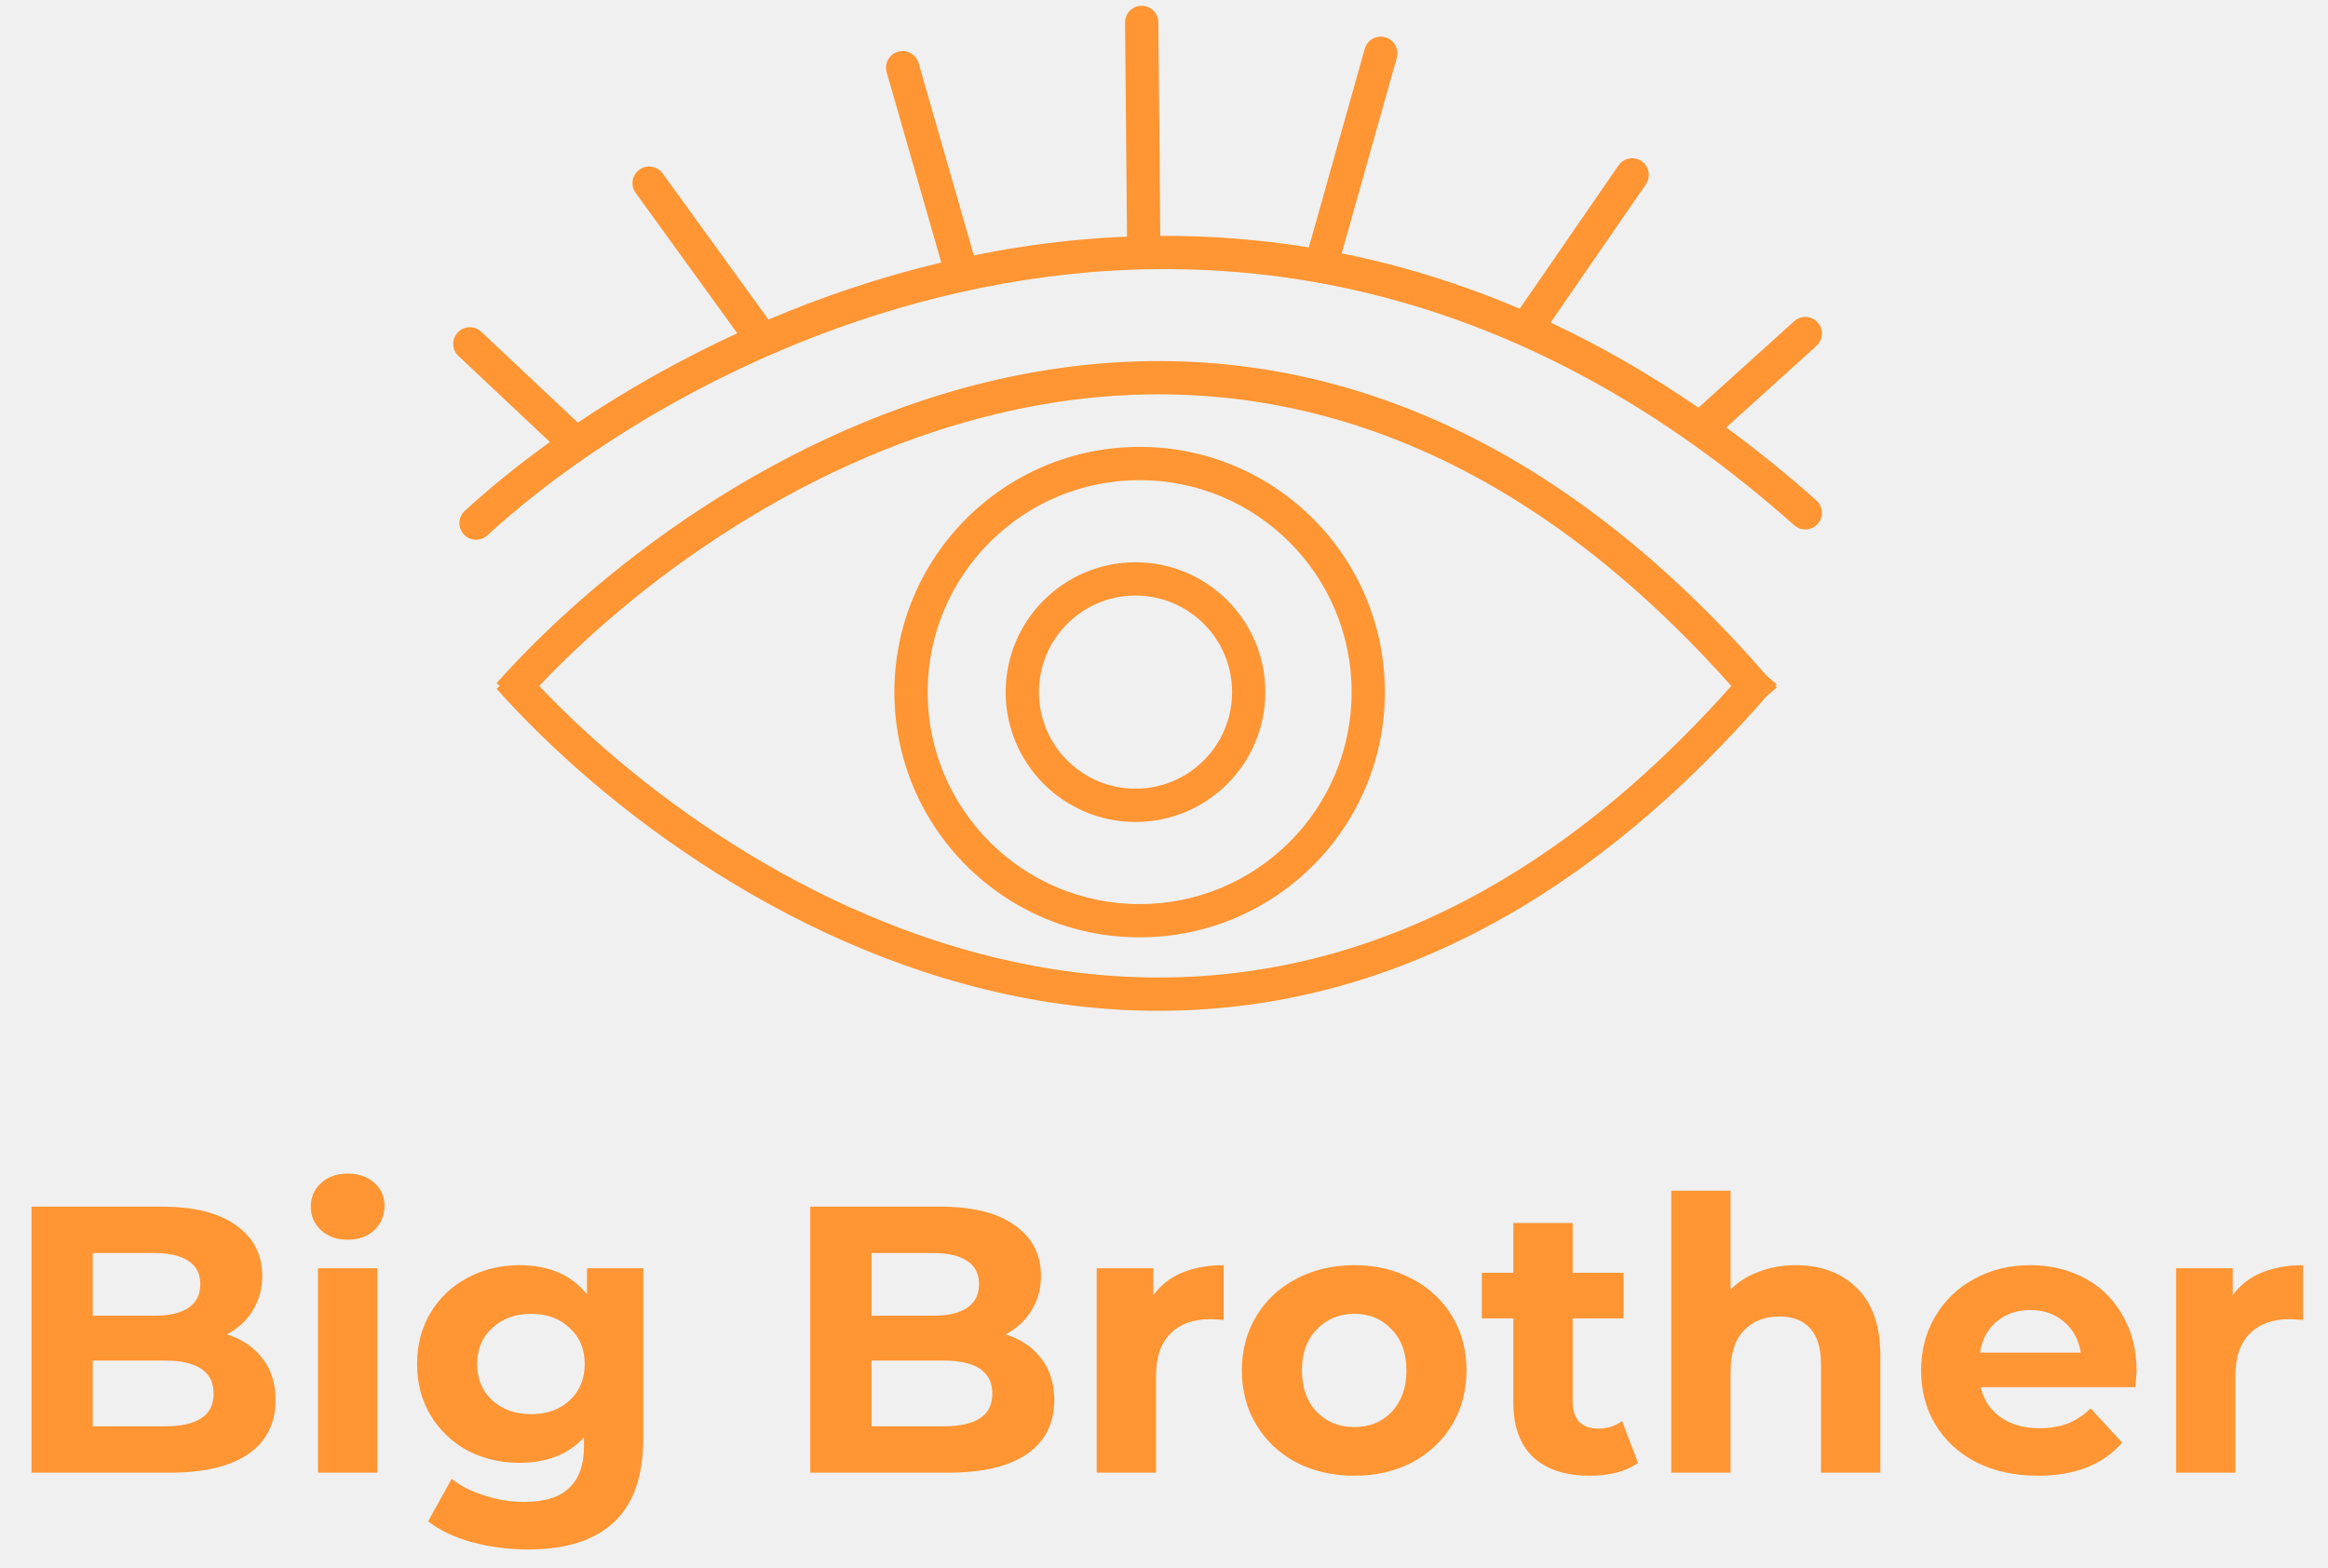
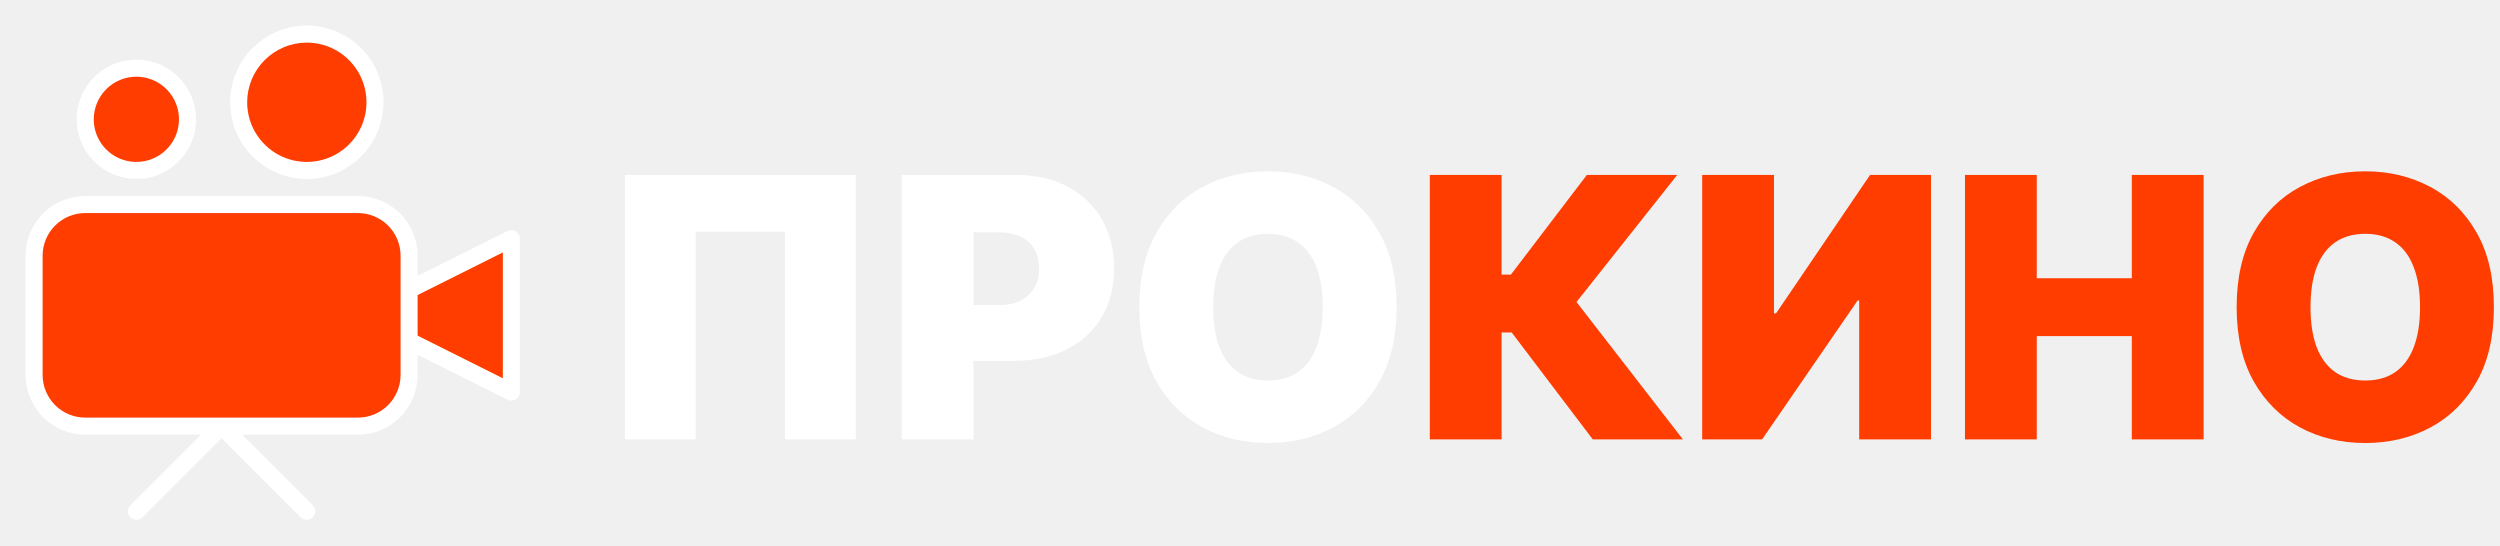
- <svg xmlns="http://www.w3.org/2000/svg" width="98" height="66" viewBox="0 0 98 66" fill="none">
-   <path fill-rule="evenodd" clip-rule="evenodd" d="M48.761 0.936C48.757 0.55 48.441 0.239 48.054 0.243C47.668 0.246 47.357 0.562 47.361 0.949L47.443 9.962C45.905 10.025 44.396 10.177 42.922 10.406C42.272 10.506 41.629 10.622 40.994 10.751L38.67 2.658C38.563 2.286 38.176 2.072 37.804 2.178C37.433 2.285 37.218 2.673 37.325 3.044L39.624 11.053C37.052 11.664 34.614 12.491 32.347 13.453L27.893 7.299C27.667 6.986 27.229 6.916 26.916 7.142C26.603 7.369 26.533 7.807 26.759 8.12L31.037 14.031C28.554 15.173 26.298 16.466 24.324 17.793L20.258 13.967C19.977 13.702 19.534 13.715 19.269 13.997C19.004 14.278 19.017 14.721 19.299 14.986L23.149 18.61C21.791 19.586 20.589 20.568 19.565 21.509C19.281 21.77 19.262 22.213 19.524 22.498C19.785 22.782 20.228 22.801 20.513 22.54C25.056 18.365 33.283 13.317 43.136 11.789C52.957 10.266 64.419 12.232 75.531 22.113C75.82 22.37 76.262 22.344 76.519 22.055C76.776 21.767 76.75 21.324 76.461 21.067C75.201 19.947 73.936 18.925 72.668 17.995L76.466 14.562C76.752 14.303 76.775 13.86 76.516 13.573C76.256 13.287 75.814 13.264 75.527 13.523L71.499 17.164C69.424 15.736 67.345 14.55 65.274 13.58L69.285 7.76C69.504 7.441 69.424 7.005 69.106 6.786C68.788 6.567 68.352 6.647 68.132 6.965L63.974 12.998C61.453 11.924 58.948 11.162 56.48 10.667L58.798 2.434C58.903 2.062 58.687 1.675 58.314 1.57C57.942 1.465 57.556 1.682 57.451 2.054L55.097 10.415C52.975 10.071 50.886 9.92 48.843 9.93L48.761 0.936ZM20.904 28.997L21.038 28.878L20.904 28.759C25.471 23.635 33.639 17.479 43.335 15.703C52.962 13.939 63.997 16.514 74.367 28.447L74.795 28.81L74.737 28.878L74.795 28.945L74.367 29.309C63.997 41.242 52.962 43.816 43.335 42.053C33.639 40.276 25.471 34.121 20.904 28.997ZM43.587 40.675C34.788 39.063 27.235 33.663 22.697 28.878C27.235 24.093 34.788 18.692 43.587 17.08C52.569 15.434 62.947 17.717 72.881 28.878C62.947 40.038 52.569 42.321 43.587 40.675ZM56.898 29.138C56.898 34.067 52.903 38.062 47.974 38.062C43.046 38.062 39.05 34.067 39.05 29.138C39.05 24.209 43.046 20.214 47.974 20.214C52.903 20.214 56.898 24.209 56.898 29.138ZM58.298 29.138C58.298 34.84 53.676 39.462 47.974 39.462C42.273 39.462 37.65 34.84 37.65 29.138C37.65 23.436 42.273 18.814 47.974 18.814C53.676 18.814 58.298 23.436 58.298 29.138ZM47.801 33.204C50.046 33.204 51.866 31.383 51.866 29.138C51.866 26.893 50.046 25.073 47.801 25.073C45.555 25.073 43.735 26.893 43.735 29.138C43.735 31.383 45.555 33.204 47.801 33.204ZM47.801 34.604C50.819 34.604 53.266 32.157 53.266 29.138C53.266 26.119 50.819 23.672 47.801 23.672C44.782 23.672 42.335 26.119 42.335 29.138C42.335 32.157 44.782 34.604 47.801 34.604Z" fill="#FF9533" />
-   <path d="M9.552 56.176C10.192 56.379 10.693 56.72 11.056 57.2C11.419 57.669 11.6 58.251 11.6 58.944C11.6 59.925 11.216 60.683 10.448 61.216C9.691 61.739 8.581 62 7.12 62H1.328V50.8H6.8C8.165 50.8 9.211 51.061 9.936 51.584C10.672 52.107 11.04 52.816 11.04 53.712C11.04 54.256 10.907 54.741 10.64 55.168C10.384 55.595 10.021 55.931 9.552 56.176ZM3.904 52.752V55.392H6.48C7.12 55.392 7.605 55.28 7.936 55.056C8.267 54.832 8.432 54.501 8.432 54.064C8.432 53.627 8.267 53.301 7.936 53.088C7.605 52.864 7.12 52.752 6.48 52.752H3.904ZM6.928 60.048C7.611 60.048 8.123 59.936 8.464 59.712C8.816 59.488 8.992 59.141 8.992 58.672C8.992 57.744 8.304 57.28 6.928 57.28H3.904V60.048H6.928ZM13.386 53.392H15.882V62H13.386V53.392ZM14.634 52.192C14.176 52.192 13.802 52.059 13.514 51.792C13.226 51.525 13.082 51.195 13.082 50.8C13.082 50.405 13.226 50.075 13.514 49.808C13.802 49.541 14.176 49.408 14.634 49.408C15.093 49.408 15.466 49.536 15.754 49.792C16.042 50.048 16.186 50.368 16.186 50.752C16.186 51.168 16.042 51.515 15.754 51.792C15.466 52.059 15.093 52.192 14.634 52.192ZM27.079 53.392V60.56C27.079 62.139 26.668 63.312 25.847 64.08C25.026 64.848 23.826 65.232 22.247 65.232C21.415 65.232 20.625 65.131 19.879 64.928C19.132 64.725 18.514 64.432 18.023 64.048L19.015 62.256C19.378 62.555 19.836 62.789 20.391 62.96C20.945 63.141 21.5 63.232 22.055 63.232C22.919 63.232 23.553 63.035 23.959 62.64C24.375 62.256 24.583 61.669 24.583 60.88V60.512C23.932 61.227 23.026 61.584 21.863 61.584C21.073 61.584 20.348 61.413 19.687 61.072C19.036 60.72 18.519 60.229 18.135 59.6C17.751 58.971 17.559 58.245 17.559 57.424C17.559 56.603 17.751 55.877 18.135 55.248C18.519 54.619 19.036 54.133 19.687 53.792C20.348 53.44 21.073 53.264 21.863 53.264C23.111 53.264 24.06 53.675 24.711 54.496V53.392H27.079ZM22.359 59.536C23.02 59.536 23.559 59.344 23.975 58.96C24.401 58.565 24.615 58.053 24.615 57.424C24.615 56.795 24.401 56.288 23.975 55.904C23.559 55.509 23.02 55.312 22.359 55.312C21.698 55.312 21.154 55.509 20.727 55.904C20.3 56.288 20.087 56.795 20.087 57.424C20.087 58.053 20.3 58.565 20.727 58.96C21.154 59.344 21.698 59.536 22.359 59.536ZM42.333 56.176C42.973 56.379 43.475 56.72 43.837 57.2C44.2 57.669 44.381 58.251 44.381 58.944C44.381 59.925 43.997 60.683 43.229 61.216C42.472 61.739 41.363 62 39.901 62H34.109V50.8H39.581C40.947 50.8 41.992 51.061 42.717 51.584C43.453 52.107 43.821 52.816 43.821 53.712C43.821 54.256 43.688 54.741 43.421 55.168C43.165 55.595 42.803 55.931 42.333 56.176ZM36.685 52.752V55.392H39.261C39.901 55.392 40.387 55.28 40.717 55.056C41.048 54.832 41.213 54.501 41.213 54.064C41.213 53.627 41.048 53.301 40.717 53.088C40.387 52.864 39.901 52.752 39.261 52.752H36.685ZM39.709 60.048C40.392 60.048 40.904 59.936 41.245 59.712C41.597 59.488 41.773 59.141 41.773 58.672C41.773 57.744 41.085 57.28 39.709 57.28H36.685V60.048H39.709ZM48.552 54.528C48.85 54.112 49.25 53.797 49.752 53.584C50.264 53.371 50.85 53.264 51.512 53.264V55.568C51.234 55.547 51.048 55.536 50.952 55.536C50.237 55.536 49.677 55.739 49.272 56.144C48.866 56.539 48.664 57.136 48.664 57.936V62H46.168V53.392H48.552V54.528ZM57.014 62.128C56.107 62.128 55.291 61.941 54.566 61.568C53.851 61.184 53.291 60.656 52.886 59.984C52.48 59.312 52.278 58.549 52.278 57.696C52.278 56.843 52.48 56.08 52.886 55.408C53.291 54.736 53.851 54.213 54.566 53.84C55.291 53.456 56.107 53.264 57.014 53.264C57.92 53.264 58.731 53.456 59.446 53.84C60.16 54.213 60.72 54.736 61.126 55.408C61.531 56.08 61.734 56.843 61.734 57.696C61.734 58.549 61.531 59.312 61.126 59.984C60.72 60.656 60.16 61.184 59.446 61.568C58.731 61.941 57.92 62.128 57.014 62.128ZM57.014 60.08C57.654 60.08 58.176 59.867 58.582 59.44C58.998 59.003 59.206 58.421 59.206 57.696C59.206 56.971 58.998 56.395 58.582 55.968C58.176 55.531 57.654 55.312 57.014 55.312C56.374 55.312 55.846 55.531 55.43 55.968C55.014 56.395 54.806 56.971 54.806 57.696C54.806 58.421 55.014 59.003 55.43 59.44C55.846 59.867 56.374 60.08 57.014 60.08ZM68.954 61.584C68.709 61.765 68.405 61.904 68.042 62C67.69 62.085 67.317 62.128 66.922 62.128C65.898 62.128 65.103 61.867 64.538 61.344C63.983 60.821 63.706 60.053 63.706 59.04V55.504H62.378V53.584H63.706V51.488H66.202V53.584H68.346V55.504H66.202V59.008C66.202 59.371 66.293 59.653 66.474 59.856C66.666 60.048 66.933 60.144 67.274 60.144C67.669 60.144 68.005 60.037 68.282 59.824L68.954 61.584ZM75.587 53.264C76.654 53.264 77.513 53.584 78.163 54.224C78.825 54.864 79.155 55.813 79.155 57.072V62H76.659V57.456C76.659 56.773 76.51 56.267 76.211 55.936C75.912 55.595 75.481 55.424 74.915 55.424C74.286 55.424 73.784 55.621 73.411 56.016C73.038 56.4 72.851 56.976 72.851 57.744V62H70.355V50.128H72.851V54.288C73.182 53.957 73.582 53.707 74.051 53.536C74.52 53.355 75.032 53.264 75.587 53.264ZM89.943 57.728C89.943 57.76 89.927 57.984 89.895 58.4H83.383C83.501 58.933 83.778 59.355 84.215 59.664C84.653 59.973 85.197 60.128 85.847 60.128C86.295 60.128 86.69 60.064 87.031 59.936C87.383 59.797 87.709 59.584 88.007 59.296L89.335 60.736C88.525 61.664 87.341 62.128 85.783 62.128C84.813 62.128 83.954 61.941 83.207 61.568C82.461 61.184 81.885 60.656 81.479 59.984C81.074 59.312 80.871 58.549 80.871 57.696C80.871 56.853 81.069 56.096 81.463 55.424C81.869 54.741 82.418 54.213 83.111 53.84C83.815 53.456 84.599 53.264 85.463 53.264C86.306 53.264 87.069 53.445 87.751 53.808C88.434 54.171 88.967 54.693 89.351 55.376C89.746 56.048 89.943 56.832 89.943 57.728ZM85.479 55.152C84.914 55.152 84.439 55.312 84.055 55.632C83.671 55.952 83.437 56.389 83.351 56.944H87.591C87.506 56.4 87.271 55.968 86.887 55.648C86.503 55.317 86.034 55.152 85.479 55.152ZM93.989 54.528C94.288 54.112 94.688 53.797 95.189 53.584C95.701 53.371 96.288 53.264 96.949 53.264V55.568C96.672 55.547 96.485 55.536 96.389 55.536C95.674 55.536 95.115 55.739 94.709 56.144C94.304 56.539 94.101 57.136 94.101 57.936V62H91.605V53.392H93.989V54.528Z" fill="#FF9533" />
+ <svg xmlns="http://www.w3.org/2000/svg" width="165" height="36" viewBox="0 0 165 36" fill="none">
+   <path d="M164.597 20.273C164.597 22.216 164.219 23.855 163.463 25.19C162.707 26.52 161.688 27.528 160.403 28.216C159.119 28.898 157.688 29.239 156.108 29.239C154.517 29.239 153.08 28.895 151.796 28.207C150.517 27.514 149.5 26.503 148.744 25.173C147.994 23.838 147.619 22.205 147.619 20.273C147.619 18.33 147.994 16.693 148.744 15.364C149.5 14.028 150.517 13.02 151.796 12.338C153.08 11.651 154.517 11.307 156.108 11.307C157.688 11.307 159.119 11.651 160.403 12.338C161.688 13.02 162.707 14.028 163.463 15.364C164.219 16.693 164.597 18.33 164.597 20.273ZM159.722 20.273C159.722 19.227 159.582 18.347 159.304 17.631C159.031 16.909 158.625 16.364 158.085 15.994C157.551 15.619 156.892 15.432 156.108 15.432C155.324 15.432 154.662 15.619 154.122 15.994C153.588 16.364 153.182 16.909 152.903 17.631C152.631 18.347 152.494 19.227 152.494 20.273C152.494 21.318 152.631 22.202 152.903 22.923C153.182 23.639 153.588 24.185 154.122 24.56C154.662 24.929 155.324 25.114 156.108 25.114C156.892 25.114 157.551 24.929 158.085 24.56C158.625 24.185 159.031 23.639 159.304 22.923C159.582 22.202 159.722 21.318 159.722 20.273Z" fill="#FF3D00" />
+   <path d="M129.688 29V11.546H134.426V18.364H140.699V11.546H145.438V29H140.699V22.182H134.426V29H129.688Z" fill="#FF3D00" />
+   <path d="M112.344 11.546H117.082V20.682H117.219L123.423 11.546H127.446V29H122.707V19.83H122.605L116.298 29H112.344V11.546Z" fill="#FF3D00" />
+   <path d="M105.123 29L99.771 21.943H99.106V29H94.367V11.546H99.106V18.125H99.719L104.731 11.546H110.697L104.049 19.932L111.072 29H105.123Z" fill="#FF3D00" />
+   <path d="M92.175 20.273C92.175 22.216 91.797 23.855 91.041 25.19C90.286 26.52 89.266 27.528 87.982 28.216C86.698 28.898 85.266 29.239 83.686 29.239C82.095 29.239 80.658 28.895 79.374 28.207C78.095 27.514 77.078 26.503 76.323 25.173C75.573 23.838 75.198 22.205 75.198 20.273C75.198 18.33 75.573 16.693 76.323 15.364C77.078 14.028 78.095 13.02 79.374 12.338C80.658 11.651 82.095 11.307 83.686 11.307C85.266 11.307 86.698 11.651 87.982 12.338C89.266 13.02 90.286 14.028 91.041 15.364C91.797 16.693 92.175 18.33 92.175 20.273ZM87.3 20.273C87.3 19.227 87.161 18.347 86.882 17.631C86.609 16.909 86.203 16.364 85.663 15.994C85.129 15.619 84.47 15.432 83.686 15.432C82.902 15.432 82.24 15.619 81.7 15.994C81.166 16.364 80.76 16.909 80.482 17.631C80.209 18.347 80.073 19.227 80.073 20.273C80.073 21.318 80.209 22.202 80.482 22.923C80.76 23.639 81.166 24.185 81.7 24.56C82.24 24.929 82.902 25.114 83.686 25.114C84.47 25.114 85.129 24.929 85.663 24.56C86.203 24.185 86.609 23.639 86.882 22.923C87.161 22.202 87.3 21.318 87.3 20.273Z" fill="white" />
+   <path d="M59.516 29V11.546H67.05C68.345 11.546 69.479 11.801 70.45 12.312C71.422 12.824 72.178 13.543 72.717 14.469C73.257 15.395 73.527 16.477 73.527 17.716C73.527 18.966 73.249 20.048 72.692 20.963C72.141 21.878 71.365 22.582 70.365 23.077C69.371 23.571 68.209 23.818 66.879 23.818H62.379V20.136H65.925C66.481 20.136 66.956 20.04 67.348 19.847C67.746 19.648 68.05 19.366 68.26 19.003C68.476 18.639 68.584 18.21 68.584 17.716C68.584 17.216 68.476 16.79 68.26 16.438C68.05 16.08 67.746 15.807 67.348 15.619C66.956 15.426 66.481 15.33 65.925 15.33H64.254V29H59.516Z" fill="white" />
+   <path d="M56.484 11.546V29H51.813V15.296H45.916V29H41.245V11.546H56.484Z" fill="white" />
+   <path d="M23.625 13.5H5.625C3.761 13.5 2.25 15.011 2.25 16.875V24.75C2.25 26.614 3.761 28.125 5.625 28.125H23.625C25.489 28.125 27 26.614 27 24.75V16.875C27 15.011 25.489 13.5 23.625 13.5Z" fill="#FF3D00" />
+   <path d="M33.75 25.875L27 22.5V19.125L33.75 15.75V25.875Z" fill="#FF3D00" />
+   <path d="M20.25 11.25C22.735 11.25 24.75 9.235 24.75 6.75C24.75 4.265 22.735 2.25 20.25 2.25C17.765 2.25 15.75 4.265 15.75 6.75C15.75 9.235 17.765 11.25 20.25 11.25Z" fill="#FF3D00" />
+   <path d="M9 11.25C10.864 11.25 12.375 9.739 12.375 7.875C12.375 6.011 10.864 4.5 9 4.5C7.136 4.5 5.625 6.011 5.625 7.875C5.625 9.739 7.136 11.25 9 11.25Z" fill="#FF3D00" />
+   <path d="M34.046 15.272C33.964 15.222 33.871 15.193 33.775 15.189C33.68 15.184 33.584 15.204 33.499 15.247L27.562 18.215V16.875C27.561 15.831 27.146 14.83 26.408 14.092C25.67 13.354 24.669 12.939 23.625 12.938H5.625C4.581 12.939 3.58 13.354 2.842 14.092C2.104 14.83 1.689 15.831 1.688 16.875V24.75C1.689 25.794 2.104 26.795 2.842 27.533C3.58 28.271 4.581 28.686 5.625 28.688H13.267L8.602 33.352C8.5 33.458 8.443 33.6 8.444 33.748C8.446 33.895 8.505 34.036 8.609 34.141C8.713 34.245 8.855 34.304 9.002 34.306C9.15 34.307 9.292 34.25 9.398 34.148L14.625 28.92L19.852 34.148C19.958 34.25 20.101 34.307 20.248 34.306C20.395 34.304 20.537 34.245 20.641 34.141C20.745 34.036 20.804 33.895 20.806 33.748C20.807 33.6 20.75 33.458 20.648 33.352L15.983 28.688H23.625C24.669 28.686 25.67 28.271 26.408 27.533C27.146 26.795 27.561 25.794 27.562 24.75V23.41L33.499 26.378C33.584 26.421 33.68 26.442 33.775 26.437C33.871 26.433 33.964 26.404 34.046 26.354C34.127 26.303 34.195 26.233 34.241 26.149C34.288 26.065 34.312 25.971 34.312 25.875V15.75C34.312 15.654 34.288 15.56 34.241 15.476C34.195 15.393 34.127 15.322 34.046 15.272ZM26.438 24.75C26.437 25.496 26.14 26.21 25.613 26.738C25.085 27.265 24.371 27.562 23.625 27.562H5.625C4.879 27.562 4.165 27.265 3.637 26.738C3.11 26.21 2.813 25.496 2.812 24.75V16.875C2.813 16.129 3.11 15.415 3.637 14.887C4.165 14.36 4.879 14.063 5.625 14.062H23.625C24.371 14.063 25.085 14.36 25.613 14.887C26.14 15.415 26.437 16.129 26.438 16.875V24.75ZM33.188 24.965L27.562 22.152V19.473L33.188 16.66V24.965ZM20.25 11.812C21.251 11.812 22.23 11.516 23.063 10.959C23.895 10.403 24.544 9.612 24.927 8.687C25.31 7.762 25.411 6.744 25.215 5.762C25.02 4.78 24.538 3.878 23.83 3.17C23.122 2.462 22.22 1.98 21.238 1.785C20.256 1.589 19.238 1.69 18.313 2.073C17.388 2.456 16.597 3.105 16.041 3.937C15.484 4.77 15.188 5.749 15.188 6.75C15.189 8.092 15.723 9.379 16.672 10.328C17.621 11.277 18.908 11.811 20.25 11.812ZM20.25 2.812C21.029 2.812 21.79 3.043 22.438 3.476C23.085 3.909 23.59 4.524 23.888 5.243C24.186 5.963 24.264 6.754 24.112 7.518C23.96 8.282 23.585 8.984 23.034 9.534C22.484 10.085 21.782 10.46 21.018 10.612C20.254 10.764 19.463 10.686 18.743 10.388C18.024 10.09 17.409 9.585 16.976 8.938C16.543 8.29 16.312 7.529 16.312 6.75C16.314 5.706 16.729 4.705 17.467 3.967C18.205 3.229 19.206 2.814 20.25 2.812ZM9 11.812C9.779 11.812 10.54 11.582 11.188 11.149C11.835 10.716 12.34 10.101 12.638 9.382C12.936 8.662 13.014 7.871 12.862 7.107C12.71 6.343 12.335 5.641 11.784 5.091C11.234 4.54 10.532 4.165 9.768 4.013C9.004 3.861 8.213 3.939 7.493 4.237C6.774 4.535 6.159 5.04 5.726 5.687C5.293 6.335 5.062 7.096 5.062 7.875C5.064 8.919 5.479 9.92 6.217 10.658C6.955 11.396 7.956 11.811 9 11.812ZM9 5.062C9.556 5.062 10.1 5.227 10.562 5.536C11.025 5.846 11.386 6.285 11.598 6.799C11.811 7.313 11.867 7.878 11.758 8.424C11.65 8.969 11.382 9.47 10.989 9.864C10.595 10.257 10.094 10.525 9.549 10.633C9.003 10.742 8.438 10.686 7.924 10.473C7.41 10.261 6.971 9.9 6.661 9.438C6.352 8.975 6.188 8.431 6.188 7.875C6.188 7.129 6.485 6.415 7.012 5.887C7.54 5.36 8.254 5.063 9 5.062Z" fill="white" />
</svg>
